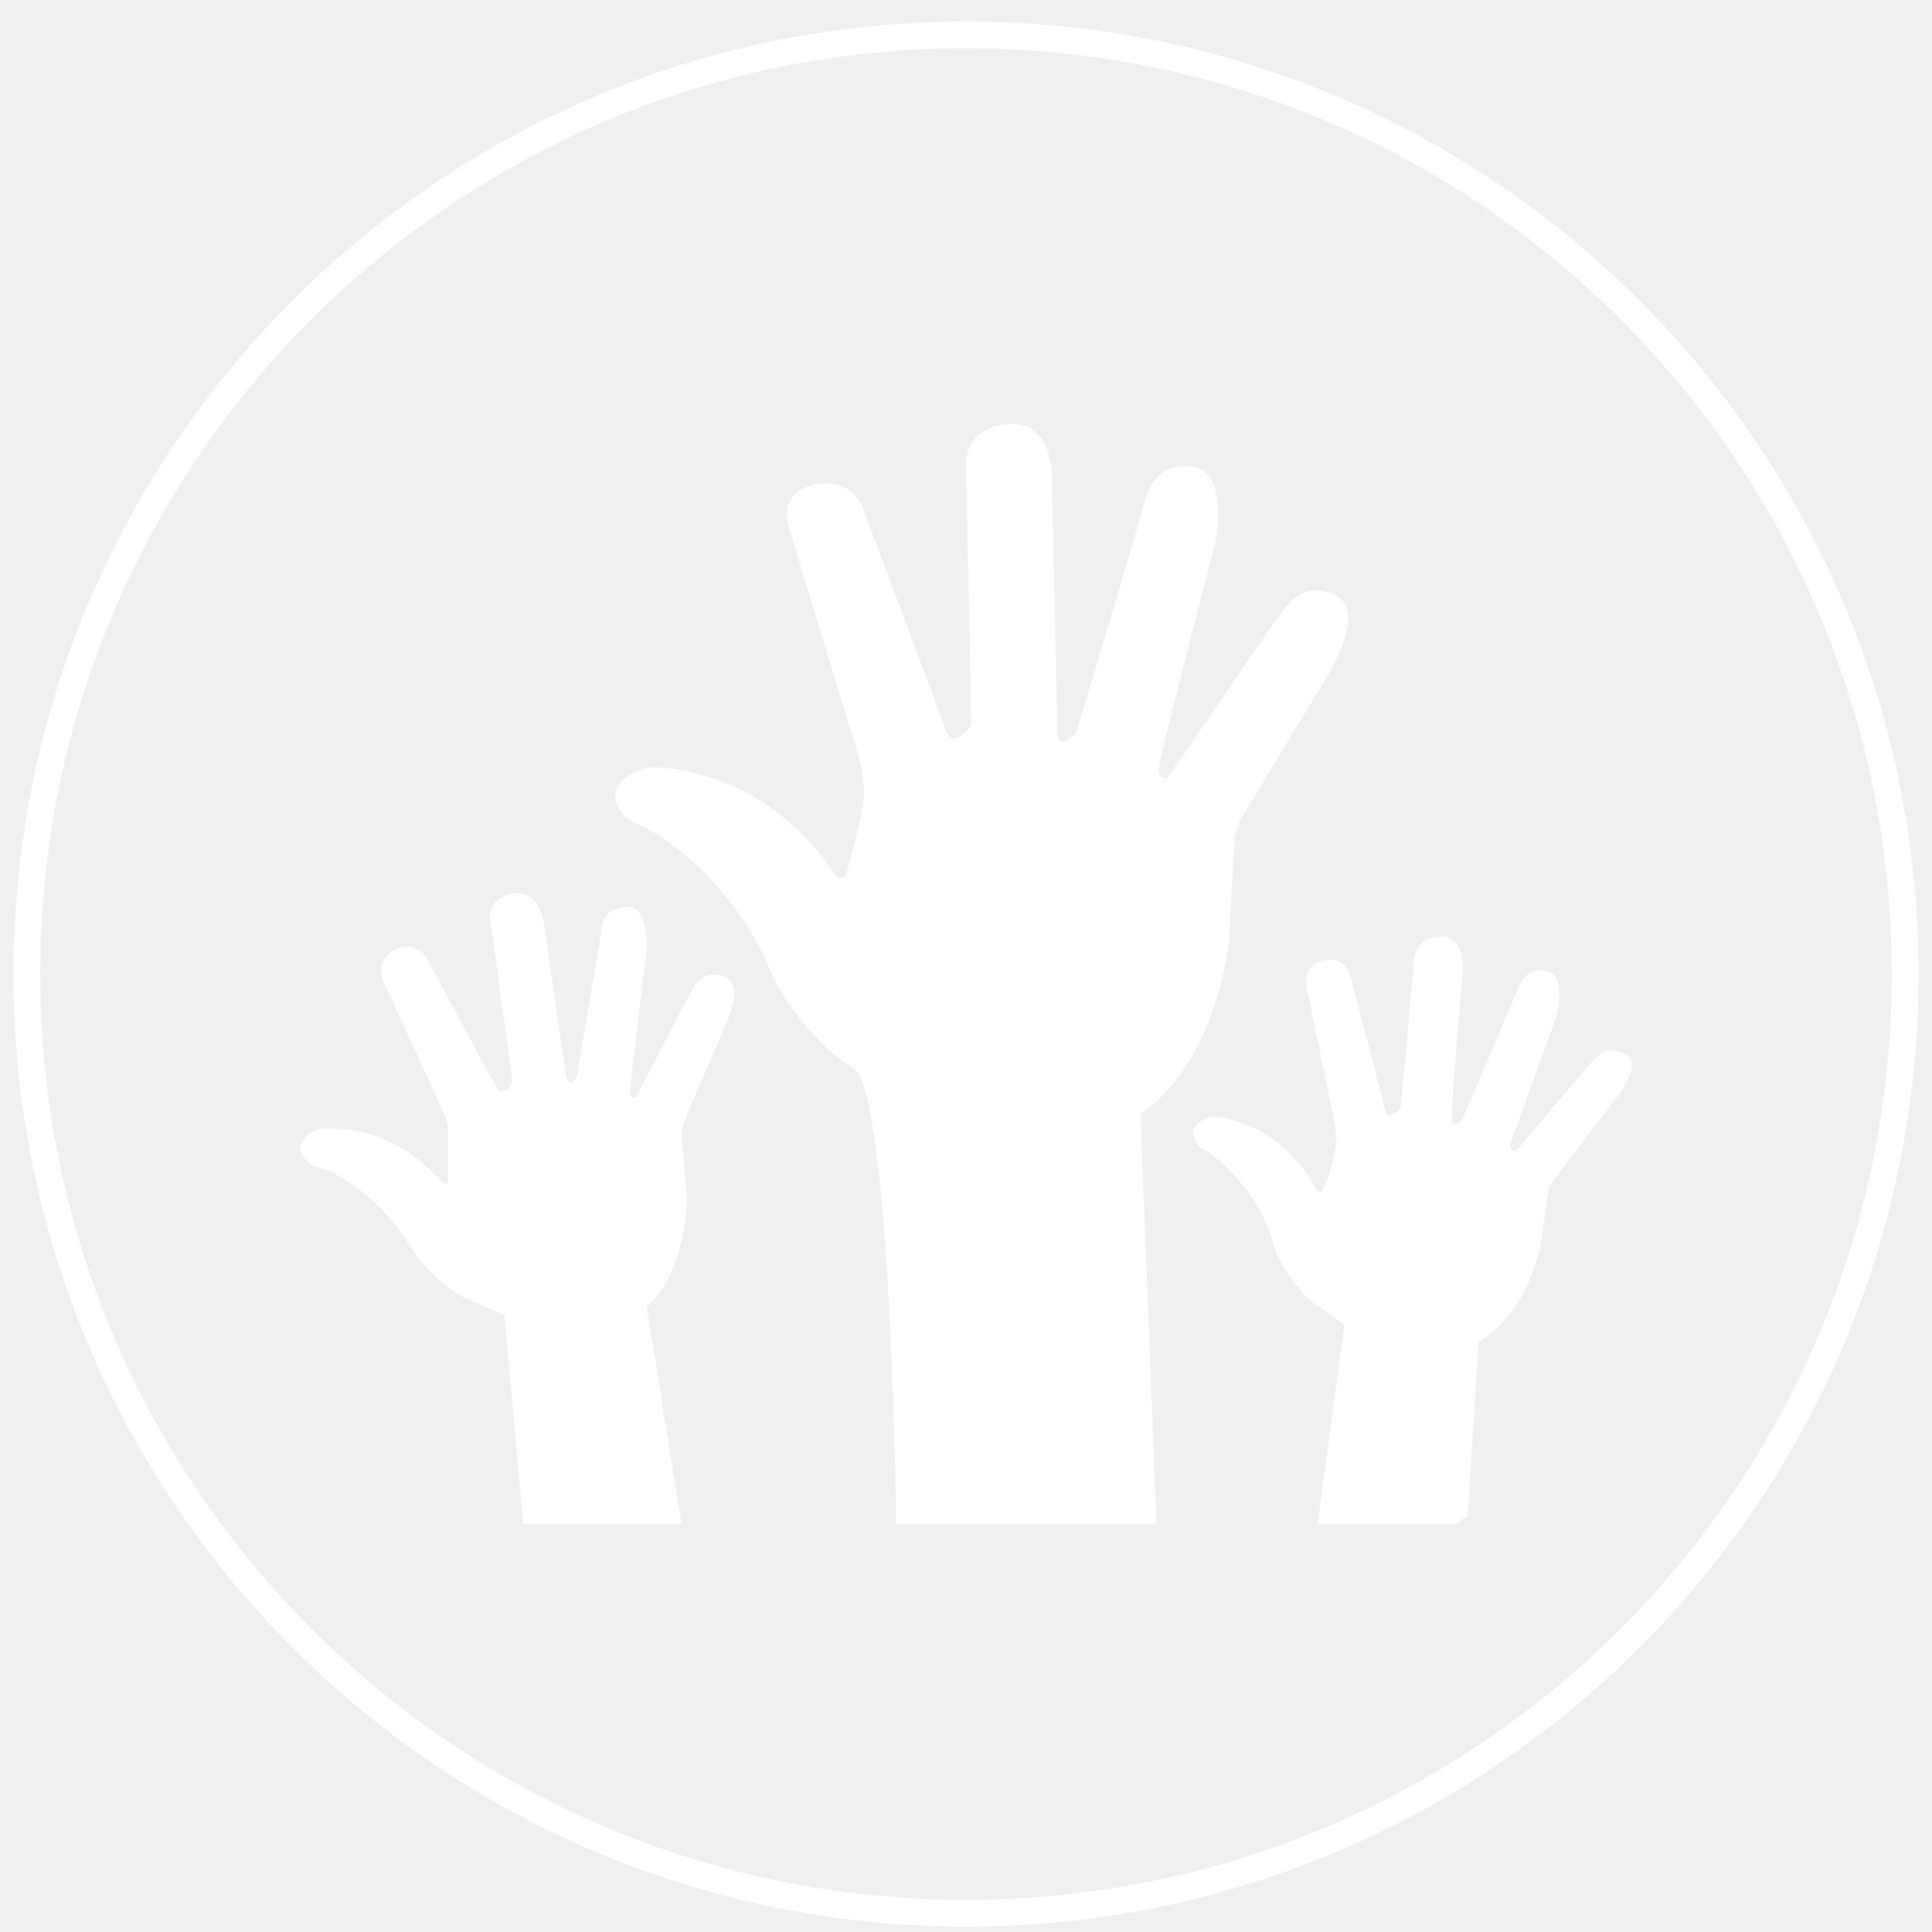
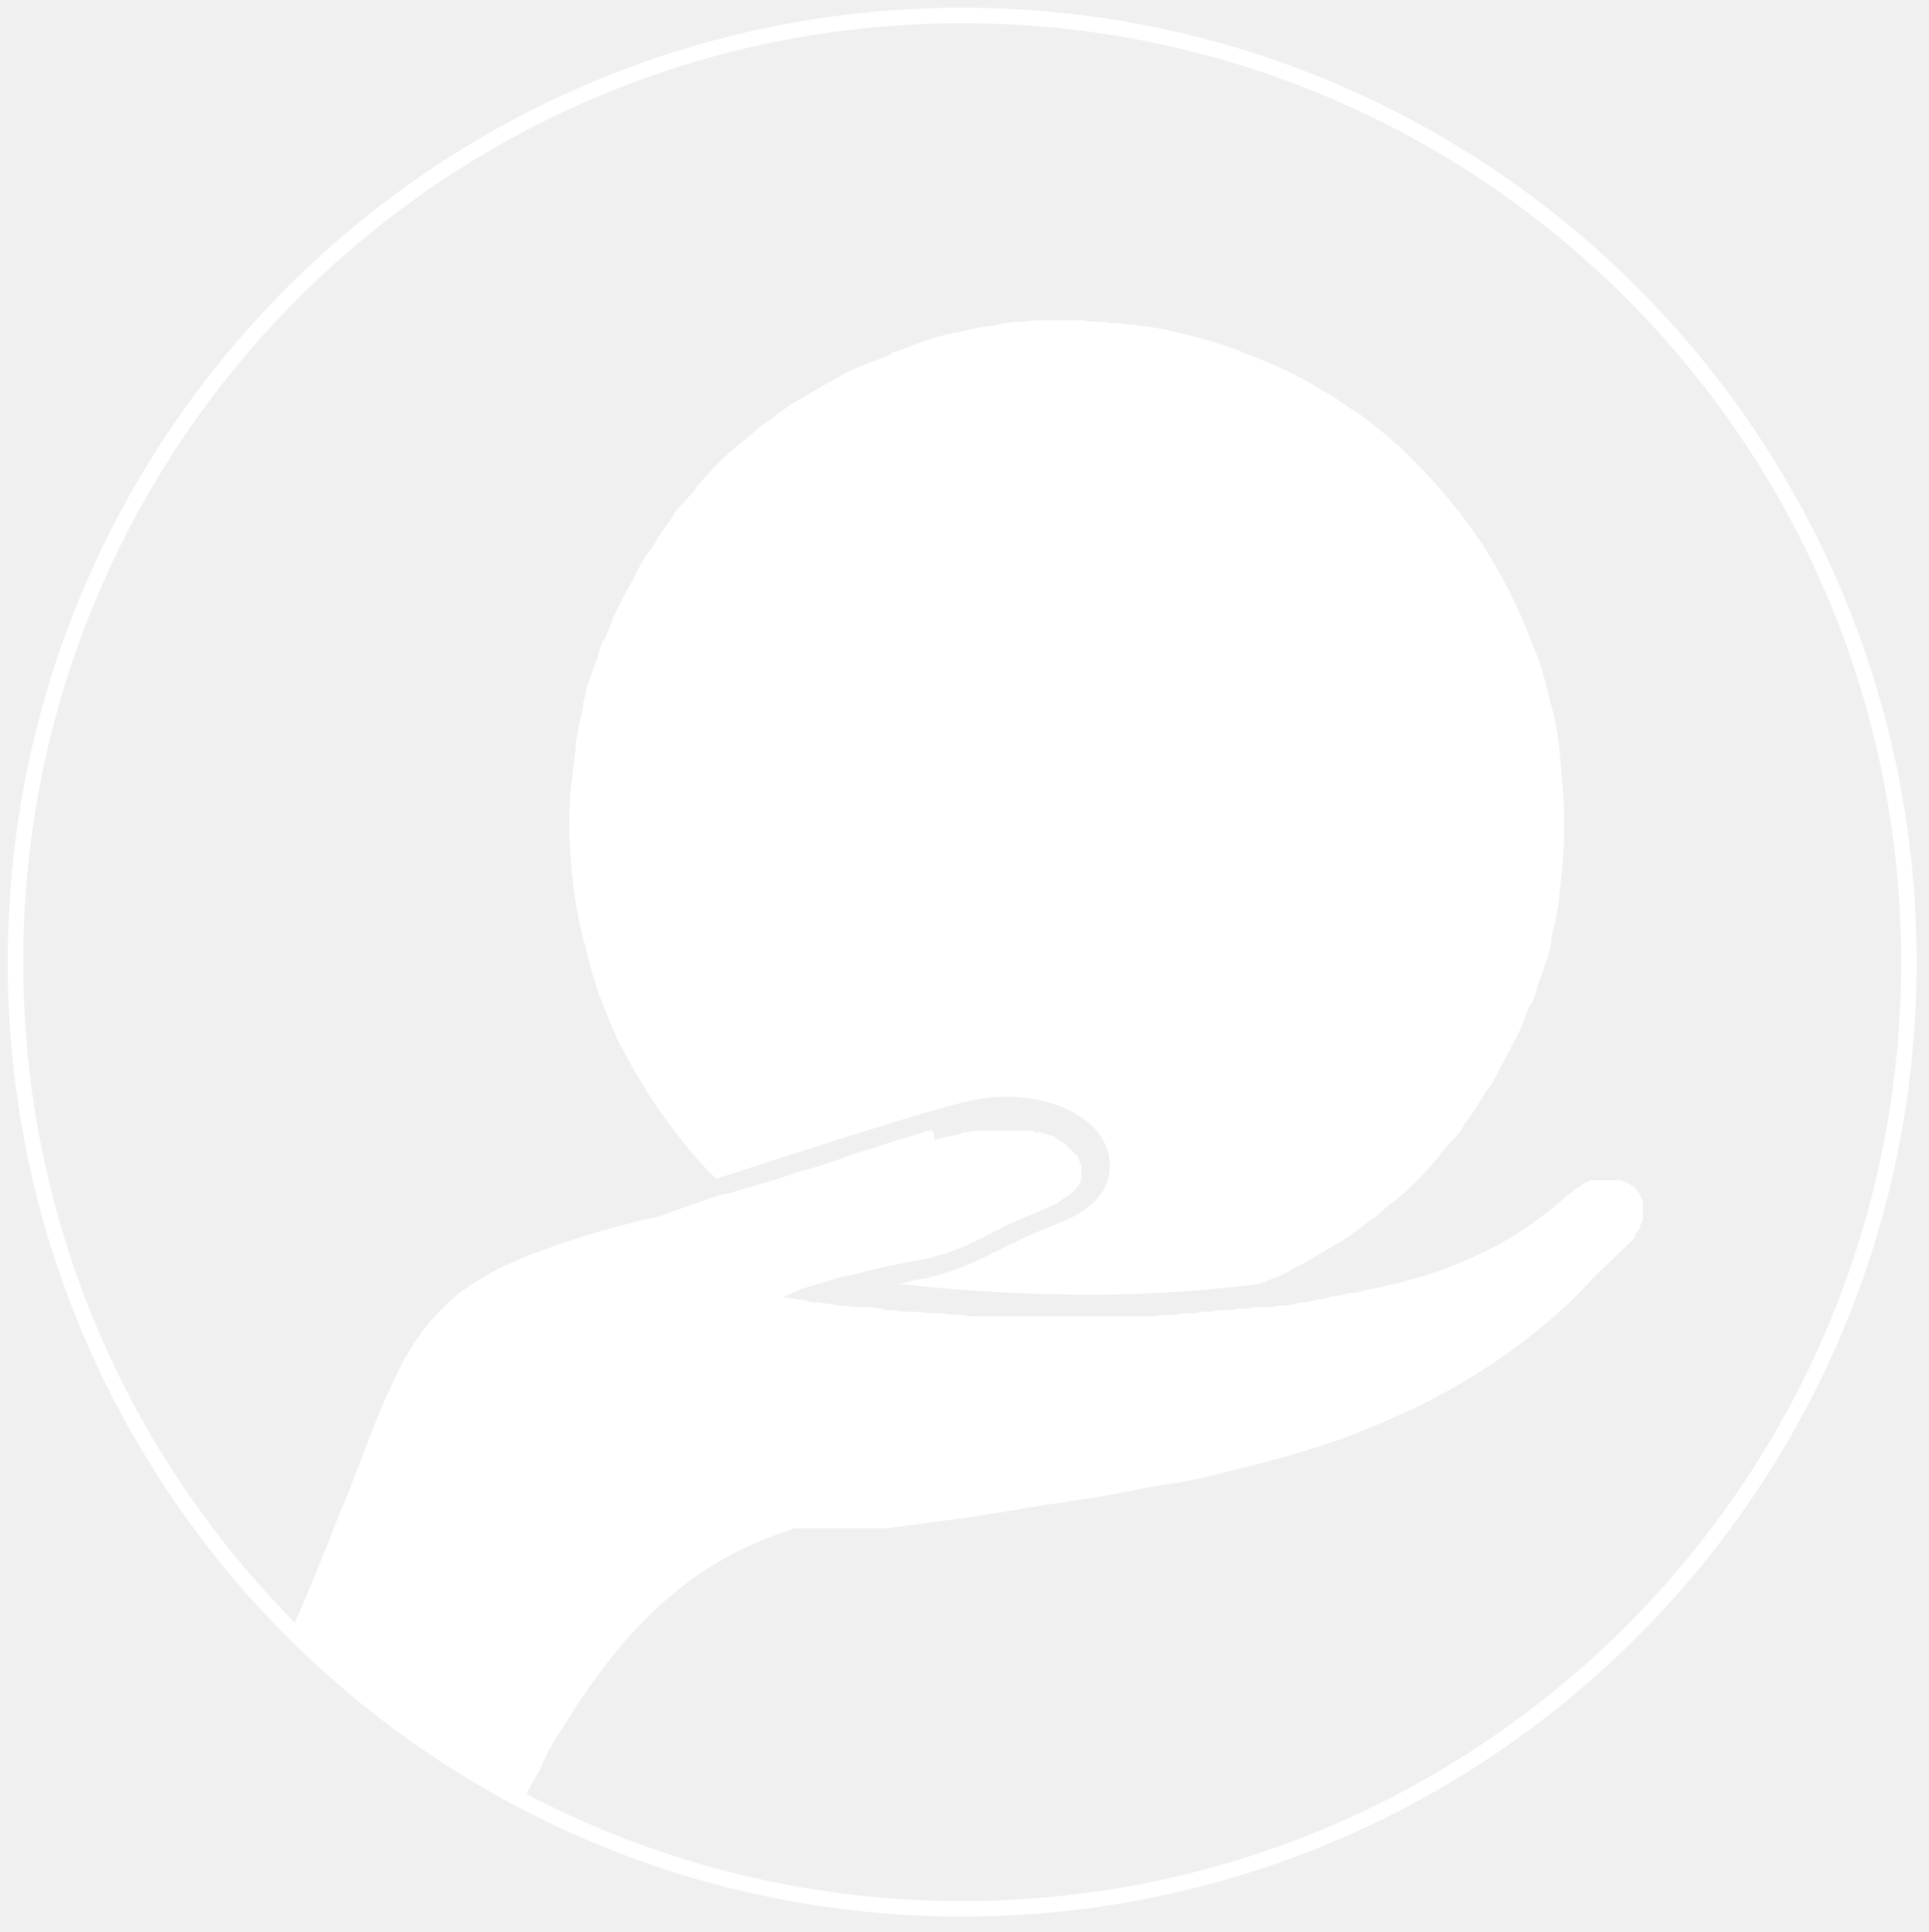
- <svg xmlns="http://www.w3.org/2000/svg" version="1.1" id="Capa_1" x="0px" y="0px" viewBox="0 0 72 72" style="enable-background:new 0 0 72 72;" xml:space="preserve">
+ <svg xmlns="http://www.w3.org/2000/svg" version="1.1" id="Capa_1" x="0px" y="0px" viewBox="0 0 124.7 124.9" style="enable-background:new 0 0 124.7 124.9;" xml:space="preserve">
  <style type="text/css">
- 	.st0{fill:none;stroke:#FFFFFF;}
- 	.st1{fill:#FFFFFF;}
+ 	.st0{fill:#FFFFFF;}
+ 	.st1{fill:none;stroke:#FFFFFF;stroke-miterlimit:10;}
</style>
-   <circle id="Oval-1_3_" class="st0" cx="36" cy="36.3" r="35" />
-   <path class="st1" d="M17.4,48.4c0.9,0.4,1.4,0.6,1.4,0.6l0.7,7.8h5.9l-1.3-8.1c0,0,1.4-1,1.5-4.1l-0.2-2.3c0,0,0-0.2,0.1-0.5  c0.1-0.3,1.5-3.5,1.5-3.5s0.8-1.6,0-1.9c-0.8-0.3-1.1,0.3-1.2,0.5c-0.2,0.3-2.1,4-2.1,4s-0.3,0.1-0.2-0.3c0-0.4,0.6-5.2,0.6-5.2  s0.1-1.6-0.7-1.6c-0.8,0-1,0.5-1,1c-0.1,0.5-0.9,5.3-0.9,5.3s-0.3,0.6-0.4,0c-0.1-0.6-0.8-5.5-0.8-5.5s-0.1-1.5-1.2-1.3  c-1.1,0.2-0.8,1.2-0.8,1.2l0.8,5.8c0,0-0.3,0.7-0.6,0.2c-0.3-0.5-2.6-4.8-2.6-4.8s-0.4-0.7-1.2-0.3c-0.8,0.4-0.4,1.2-0.4,1.2  l2.2,4.8c0,0,0.2,0.4,0.2,0.8c0,0.3,0,1.5,0,1.5L16.7,44c0,0,0,0,0,0c0,0,0,0,0,0l0,0.1c-0.1,0-0.2,0-0.2,0c-2.1-2.5-4.7-2-4.7-2  s-0.9,0.4-0.5,1c0.4,0.6,0.5,0.1,1.9,1.1c1.4,1,1.9,2,2.2,2.4C15.5,46.9,16.5,48,17.4,48.4z" />
-   <path class="st1" d="M25.8,32.1c2,1.8,2.7,3.6,3,4.3c0.3,0.7,1.6,2.6,3,3.4c1.4,0.8,1.6,17,1.6,17h9.7l-0.6-15.3  c0,0,2.6-1.4,3.3-6.4l0.2-3.7c0,0,0-0.3,0.2-0.8c0.3-0.5,3.2-5.3,3.2-5.3s1.6-2.5,0.4-3.1c-1.2-0.6-1.8,0.3-2.1,0.7  c-0.3,0.4-4.2,6.1-4.2,6.1s-0.4,0.1-0.3-0.5c0.1-0.6,2.1-8.3,2.1-8.3s0.5-2.6-0.8-2.8c-1.3-0.2-1.7,0.7-1.9,1.5  c-0.2,0.8-2.5,8.4-2.5,8.4s-0.7,0.8-0.7-0.1c0-0.9-0.2-9.1-0.2-9.1s0.2-2.4-1.6-2.3c-1.8,0.1-1.6,1.7-1.6,1.7l0.2,9.5  c0,0-0.7,1.1-1,0.1c-0.3-0.9-3.1-8.3-3.1-8.3s-0.5-1.1-1.9-0.7S29.5,20,29.5,20l2.5,8.2c0,0,0.2,0.7,0.2,1.4c0,0.7-0.7,3.1-0.7,3.1  c-0.2,0-0.3,0-0.3,0c-2.9-4.4-7.1-4.1-7.1-4.1S22.6,29,23,30C23.5,31,23.8,30.3,25.8,32.1z" />
-   <path class="st1" d="M60.6,39.3c-0.7-0.4-1.1,0.1-1.3,0.3c-0.2,0.2-2.8,3.3-2.8,3.3s-0.3,0-0.2-0.3c0.1-0.3,1.7-4.7,1.7-4.7  s0.4-1.5-0.3-1.7c-0.7-0.2-1,0.3-1.2,0.8c-0.2,0.5-2,4.7-2,4.7s-0.4,0.5-0.4-0.1c0-0.6,0.4-5.3,0.4-5.3s0.2-1.4-0.8-1.4  c-1,0-1,0.9-1,0.9l-0.5,5.5c0,0-0.5,0.6-0.6,0c-0.1-0.5-1.3-5-1.3-5s-0.2-0.7-1-0.5c-0.8,0.2-0.6,1-0.6,1l1,4.9c0,0,0.1,0.4,0.1,0.8  c0,0.3-0.3,1.4-0.3,1.4l-0.2,0.4c0,0,0,0,0,0c0,0,0,0,0,0l0,0.1c-0.1,0-0.2,0-0.2,0c-1.4-2.7-3.9-2.8-3.9-2.8s-0.9,0.2-0.7,0.8  c0.2,0.6,0.4,0.2,1.5,1.4c1.1,1.2,1.4,2.3,1.5,2.7c0.1,0.4,0.8,1.6,1.5,2.1c0.8,0.5,1.1,0.8,1.1,0.8l-1,7.4h5.2  c0.1-0.1,0.2-0.2,0.4-0.3l0.4-6.5c0,0,1.6-0.7,2.3-3.5l0.3-2.1c0,0,0-0.2,0.2-0.4c0.2-0.3,2.2-2.9,2.2-2.9S61.3,39.7,60.6,39.3z" />
+   <g>
+     <g id="Presenta-Final">
+       <g id="Nuestro-Proyecto---S2" transform="translate(-676, -1652)">
+         <g id="Group" transform="translate(676, 1652)">
+           <path class="st0" d="M100.8,48.4c-0.1-1.1-0.3-2.1-0.6-3.1c-0.1-0.3-0.1-0.5-0.2-0.8c-0.2-0.8-0.4-1.5-0.7-2.3      c-0.1-0.2-0.2-0.5-0.3-0.7c-0.8-2.2-1.9-4.3-3.1-6.2c-0.1-0.2-0.3-0.4-0.4-0.6c-1.2-1.7-2.5-3.3-4-4.8c-0.4-0.4-0.7-0.7-1.1-1.1      c-0.4-0.3-0.8-0.7-1.2-1c-0.2-0.2-0.4-0.3-0.6-0.5c-0.4-0.3-0.8-0.6-1.3-0.9c-0.2-0.1-0.4-0.3-0.6-0.4c-0.4-0.3-0.9-0.6-1.3-0.8      c-1.1-0.7-2.3-1.3-3.5-1.8c-0.5-0.2-1-0.4-1.5-0.6c-0.2-0.1-0.5-0.2-0.8-0.3c-1.3-0.5-2.6-0.8-3.9-1.1c-0.8-0.2-1.6-0.3-2.4-0.4      c-0.3,0-0.7-0.1-1-0.1c-0.1,0-0.2,0-0.3,0c-0.3,0-0.5-0.1-0.8-0.1c-0.1,0-0.2,0-0.2,0c-0.3,0-0.7,0-1-0.1c-0.1,0-0.1,0-0.2,0      c-0.3,0-0.5,0-0.8,0h-0.3c-0.4,0-0.9,0-1.3,0c-0.1,0-0.1,0-0.2,0c-0.4,0-0.9,0.1-1.3,0.1c0,0-0.1,0-0.1,0      c-0.4,0-0.9,0.1-1.3,0.2c0,0,0,0,0,0c-0.4,0.1-0.9,0.1-1.3,0.2c0,0-0.1,0-0.1,0c-0.4,0.1-0.8,0.2-1.2,0.3c-0.1,0-0.1,0-0.2,0      c-0.4,0.1-0.8,0.2-1.2,0.3c-0.1,0-0.1,0-0.2,0.1c-0.4,0.1-0.8,0.2-1.2,0.4c-0.1,0-0.1,0-0.2,0.1c-0.4,0.1-0.8,0.3-1.2,0.4      c0,0-0.1,0-0.1,0.1c-0.4,0.2-0.8,0.3-1.2,0.5c0,0,0,0-0.1,0c-0.4,0.2-0.8,0.3-1.2,0.5c-0.1,0-0.1,0.1-0.2,0.1      c-0.4,0.2-0.7,0.4-1.1,0.6c-0.1,0-0.1,0.1-0.2,0.1c-0.3,0.2-0.7,0.4-1,0.6c-0.1,0-0.1,0.1-0.2,0.1c-0.3,0.2-0.7,0.4-1,0.6      c-0.1,0-0.1,0.1-0.2,0.1c-0.3,0.2-0.7,0.5-1,0.7c0,0-0.1,0.1-0.1,0.1c-0.3,0.2-0.6,0.5-1,0.7c0,0-0.1,0.1-0.1,0.1      c-0.3,0.3-0.6,0.5-0.9,0.8c-0.1,0-0.1,0.1-0.2,0.1c-0.3,0.3-0.6,0.5-0.9,0.8c-0.1,0.1-0.1,0.1-0.2,0.2c-0.3,0.3-0.6,0.5-0.8,0.8      c-0.1,0.1-0.1,0.1-0.2,0.2c-0.3,0.3-0.5,0.6-0.8,0.9c0,0.1-0.1,0.1-0.1,0.2c-0.3,0.3-0.5,0.6-0.8,0.9c0,0-0.1,0.1-0.1,0.1      c-0.3,0.3-0.5,0.6-0.7,1c0,0-0.1,0.1-0.1,0.1c-0.2,0.3-0.5,0.7-0.7,1c0,0.1-0.1,0.1-0.1,0.2c-0.2,0.3-0.4,0.7-0.7,1      c0,0.1-0.1,0.1-0.1,0.2c-0.2,0.3-0.4,0.7-0.6,1.1c0,0.1-0.1,0.1-0.1,0.2c-0.2,0.4-0.4,0.7-0.6,1.1c0,0.1-0.1,0.1-0.1,0.2      c-0.2,0.4-0.4,0.8-0.6,1.2c0,0,0,0,0,0.1c-0.2,0.4-0.3,0.8-0.5,1.2c0,0,0,0.1-0.1,0.1c-0.2,0.4-0.3,0.8-0.4,1.2      c0,0.1,0,0.1-0.1,0.2c-0.1,0.4-0.3,0.8-0.4,1.2c0,0.1,0,0.1-0.1,0.2c-0.1,0.4-0.2,0.8-0.3,1.3c0,0.1,0,0.1,0,0.2      c-0.1,0.4-0.2,0.9-0.3,1.3c0,0,0,0.1,0,0.1c-0.1,0.5-0.2,0.9-0.2,1.4v0c-0.1,0.8-0.2,1.7-0.3,2.5c-0.1,0.8-0.1,1.6-0.1,2.5      c0,1.6,0.2,3.2,0.4,4.8c0.1,0.5,0.2,1,0.3,1.6c0.2,0.8,0.4,1.5,0.6,2.3c0.1,0.3,0.1,0.5,0.2,0.8c0.2,0.5,0.3,1,0.5,1.5      c0.3,0.7,0.6,1.5,0.9,2.2c0.2,0.5,0.4,0.9,0.7,1.4c1.2,2.3,2.7,4.5,4.3,6.4c0.3,0.3,0.5,0.6,0.8,0.9c0.2,0.2,0.3,0.4,0.5,0.5      c0.1,0.1,0.2,0.2,0.3,0.3c1-0.3,2.2-0.7,3.4-1.1c5.6-1.8,11.3-3.6,12.9-3.9c0.8-0.2,1.6-0.3,2.4-0.3c3.5,0,6.3,1.6,6.7,3.9      c0.3,1.8-0.8,3.3-3.1,4.2c-2,0.8-3.2,1.4-4.2,1.9c-1.2,0.6-2.2,1.1-4,1.6c-0.3,0.1-0.9,0.2-1.5,0.3c-0.2,0.1-0.5,0.1-0.8,0.2      c4.5,0.5,8.7,0.7,12.5,0.7c4.1,0,7.6-0.3,10.8-0.7c0.1,0,0.1-0.1,0.2-0.1c0,0,0,0,0.1,0c0.4-0.2,0.8-0.3,1.2-0.5      c0.1,0,0.1-0.1,0.2-0.1c0.4-0.2,0.7-0.4,1.1-0.6c0.1,0,0.1-0.1,0.2-0.1c0.3-0.2,0.7-0.4,1-0.6c0.1,0,0.1-0.1,0.2-0.1      c0.3-0.2,0.7-0.4,1-0.6c0.1,0,0.1-0.1,0.2-0.1c0.3-0.2,0.7-0.5,1-0.7c0,0,0.1-0.1,0.1-0.1c0.3-0.2,0.6-0.5,1-0.7      c0,0,0.1-0.1,0.1-0.1c0.3-0.3,0.6-0.5,0.9-0.8c0.1,0,0.1-0.1,0.2-0.1c0.3-0.3,0.6-0.5,0.9-0.8c0.1-0.1,0.1-0.1,0.2-0.2      c0.3-0.3,0.6-0.5,0.8-0.8c0.1-0.1,0.1-0.1,0.2-0.2c0.3-0.3,0.5-0.6,0.8-0.9c0-0.1,0.1-0.1,0.1-0.2c0.3-0.3,0.5-0.6,0.8-0.9      c0,0,0.1-0.1,0.1-0.1c0.3-0.3,0.5-0.6,0.7-1c0,0,0.1-0.1,0.1-0.1c0.2-0.3,0.5-0.7,0.7-1c0-0.1,0.1-0.1,0.1-0.2      c0.2-0.3,0.4-0.7,0.7-1c0-0.1,0.1-0.1,0.1-0.2c0.2-0.3,0.4-0.7,0.6-1.1c0-0.1,0.1-0.1,0.1-0.2c0.2-0.4,0.4-0.7,0.6-1.1      c0-0.1,0.1-0.1,0.1-0.2c0.2-0.4,0.4-0.8,0.6-1.2c0,0,0,0,0-0.1c0.2-0.4,0.3-0.8,0.5-1.2c0,0,0-0.1,0.1-0.1      c0.2-0.4,0.3-0.8,0.4-1.2c0-0.1,0-0.1,0.1-0.2c0.1-0.4,0.3-0.8,0.4-1.2c0-0.1,0-0.1,0.1-0.2c0.1-0.4,0.2-0.8,0.3-1.3      c0-0.1,0-0.1,0-0.2c0.1-0.4,0.2-0.9,0.3-1.3c0,0,0-0.1,0-0.1c0.1-0.5,0.2-0.9,0.2-1.4c0.1-0.6,0.1-1.1,0.2-1.7      c0-0.5,0.1-1.1,0.1-1.6c0-0.3,0-0.5,0-0.8c0-0.5,0-1.1,0-1.6C101,50.5,100.9,49.5,100.8,48.4z" />
+           <path class="st0" d="M36.5,111.5c3.9-6.3,8-10.3,14-12.4c0.3-0.1,0.6-0.2,0.8-0.3c0,0,0,0,0.1,0c0,0,0,0,0,0c0,0,0,0,0.1,0      c0,0,0,0,0,0c0,0,0,0,0.1,0c0,0,0,0,0.1,0c0,0,0.1,0,0.1,0h0.1h0.1c0,0,0.1,0,0.1,0c0,0,0,0,0,0c0.1,0,0.1,0,0.2,0c0,0,0,0,0,0      c0,0,0.1,0,0.1,0c0,0,0,0,0.1,0c0,0,0.1,0,0.1,0c0,0,0,0,0.1,0c0,0,0.1,0,0.1,0c0,0,0.1,0,0.1,0c0,0,0.1,0,0.1,0c0,0,0,0,0.1,0      c0.1,0,0.1,0,0.2,0c0,0,0,0,0.1,0c0.1,0,0.1,0,0.2,0c0,0,0,0,0,0c0.1,0,0.1,0,0.2,0c0,0,0.1,0,0.1,0c0,0,0.1,0,0.2,0      c0,0,0.1,0,0.1,0c0,0,0.1,0,0.1,0c0,0,0.1,0,0.1,0c0,0,0.1,0,0.1,0c0,0,0.1,0,0.1,0c0,0,0.1,0,0.1,0c0,0,0.1,0,0.1,0      c0,0,0.1,0,0.1,0c0,0,0.1,0,0.1,0c0.1,0,0.2,0,0.2,0c0,0,0,0,0.1,0c0.1,0,0.1,0,0.2,0c0,0,0.1,0,0.1,0c0,0,0.1,0,0.1,0      c0,0,0.1,0,0.1,0c0,0,0.1,0,0.1,0c0,0,0.1,0,0.1,0c0,0,0.1,0,0.1,0c0,0,0,0,0,0c0.1,0,0.1,0,0.2,0c0,0,0,0,0,0      c0.1,0,0.1,0,0.2,0c0,0,0,0,0,0c0,0,0.1,0,0.1,0c0,0,0,0,0.1,0c0,0,0.1,0,0.1,0c0,0,0,0,0.1,0c0,0,0,0,0.1,0c0,0,0,0,0,0      c0,0,0,0,0.1,0c0,0,0,0,0,0c0,0,0,0,0.1,0c0,0,0,0,0,0c0,0,0,0,0.1,0c3.1-0.4,6.2-0.8,9-1.3c1.7-0.3,3.4-0.5,5.1-0.8      c0.5-0.1,1.1-0.2,1.6-0.3c1-0.2,1.9-0.4,2.9-0.5c1.2-0.2,2.5-0.5,3.6-0.8c0.8-0.2,1.6-0.4,2.4-0.6c0.7-0.2,1.4-0.4,2.1-0.6      c1.3-0.4,2.6-0.8,3.8-1.3c0.6-0.2,1.2-0.5,1.7-0.7c0.6-0.3,1.2-0.5,1.8-0.8c3.1-1.5,6-3.3,8.7-5.6c1.1-0.9,2.2-2,3.2-3.1      c0.2-0.2,1.6-1.5,2.1-2c0.1-0.1,0.2-0.2,0.2-0.2c0,0,0,0,0.1-0.1c0.1-0.1,0.1-0.1,0.1-0.2c0,0,0,0,0-0.1      c0.1-0.1,0.1-0.2,0.2-0.2c0,0,0,0,0,0c0-0.1,0.1-0.1,0.1-0.2c0,0,0,0,0-0.1c0-0.1,0.1-0.1,0.1-0.2c0,0,0,0,0,0      c0-0.1,0-0.1,0.1-0.2c0,0,0,0,0-0.1c0-0.1,0-0.1,0-0.2c0,0,0,0,0-0.1c0-0.1,0-0.1,0-0.2c0,0,0,0,0,0c0-0.1,0-0.1,0-0.2      c0,0,0,0,0-0.1c0-0.1,0-0.1,0-0.2c0,0,0,0,0-0.1c0-0.1,0-0.1-0.1-0.2c0,0,0,0,0,0c0-0.1,0-0.1-0.1-0.2c0,0,0,0,0-0.1      c0,0-0.1-0.1-0.1-0.1c0,0,0,0,0,0c0-0.1-0.1-0.1-0.1-0.2c0,0,0,0,0,0c0,0-0.1-0.1-0.1-0.1c0,0,0,0,0,0c0,0-0.1-0.1-0.1-0.1      c0,0,0,0,0,0c-0.1,0-0.1-0.1-0.2-0.1c0,0,0,0,0,0c0,0-0.1-0.1-0.1-0.1c0,0,0,0-0.1,0c-0.1,0-0.1-0.1-0.2-0.1c0,0,0,0,0,0      c-0.1,0-0.1-0.1-0.2-0.1c0,0,0,0-0.1,0c-0.1,0-0.1,0-0.2,0c0,0,0,0-0.1,0c-0.1,0-0.2,0-0.2,0c0,0,0,0,0,0c-0.1,0-0.1,0-0.2,0      c0,0,0,0-0.1,0c0,0-0.1,0-0.1,0c-0.1,0-0.1,0-0.2,0c0,0-0.1,0-0.1,0c-0.1,0-0.1,0-0.2,0c0,0-0.1,0-0.1,0c-0.1,0-0.1,0-0.2,0      c0,0-0.1,0-0.1,0c-0.1,0-0.1,0-0.2,0.1c0,0-0.1,0-0.1,0c-0.1,0-0.1,0.1-0.2,0.1c0,0-0.1,0-0.1,0.1c-0.1,0-0.1,0.1-0.2,0.1      c0,0-0.1,0-0.1,0.1c-0.1,0-0.1,0.1-0.2,0.1c0,0-0.1,0-0.1,0.1c-0.1,0.1-0.2,0.2-0.3,0.2c-3.6,3.3-7.6,5-12.1,6c0,0,0,0,0,0      c-0.3,0.1-0.7,0.1-1,0.2c-0.1,0-0.2,0-0.3,0.1c-0.2,0-0.4,0.1-0.7,0.1c-0.1,0-0.3,0-0.4,0.1c-0.2,0-0.4,0.1-0.6,0.1      c-0.1,0-0.3,0-0.4,0.1c-0.2,0-0.4,0.1-0.6,0.1c-0.1,0-0.3,0-0.4,0.1c-0.2,0-0.4,0.1-0.7,0.1c-0.1,0-0.3,0-0.4,0.1      c-0.3,0-0.5,0.1-0.8,0.1c-0.1,0-0.2,0-0.3,0c-0.3,0.1-0.7,0.1-1.1,0.1c-0.1,0-0.2,0-0.2,0c-0.1,0-0.1,0-0.2,0      c-0.2,0-0.4,0.1-0.6,0.1c-0.1,0-0.3,0-0.4,0c-0.2,0-0.5,0.1-0.7,0.1c-0.1,0-0.3,0-0.4,0c-0.2,0-0.5,0-0.7,0.1      c-0.1,0-0.3,0-0.4,0c-0.2,0-0.5,0-0.7,0.1c-0.1,0-0.3,0-0.4,0c-0.3,0-0.5,0-0.8,0.1c-0.1,0-0.3,0-0.4,0c-0.4,0-0.8,0-1.1,0.1      c0,0,0,0-0.1,0c-0.3,0-0.5,0-0.8,0c-0.1,0-0.3,0-0.4,0c-0.1,0-0.3,0-0.4,0c-0.3,0-0.6,0-0.9,0c-0.2,0-0.3,0-0.5,0      c-0.3,0-0.5,0-0.8,0c-0.1,0-0.2,0-0.2,0c-0.1,0-0.3,0-0.4,0c-0.1,0-0.3,0-0.4,0c-0.3,0-0.5,0-0.8,0c-0.1,0-0.2,0-0.4,0      c-0.4,0-0.8,0-1.2,0c0,0-0.1,0-0.1,0c-0.4,0-0.8,0-1.1,0c-0.1,0-0.3,0-0.4,0c-0.3,0-0.6,0-0.8,0c-0.2,0-0.3,0-0.5,0      c-0.3,0-0.5,0-0.8,0c-0.2,0-0.3,0-0.5,0c-0.3,0-0.6,0-0.9-0.1c-0.2,0-0.3,0-0.5,0c-0.3,0-0.7-0.1-1-0.1c-0.1,0-0.2,0-0.3,0      c-0.5,0-0.9-0.1-1.4-0.1c-0.1,0-0.2,0-0.4,0c-0.4,0-0.7-0.1-1.1-0.1c-0.2,0-0.4,0-0.5-0.1c-0.3,0-0.6-0.1-1-0.1      c-0.1,0-0.2,0-0.3,0c-0.1,0-0.2,0-0.3,0c-0.3,0-0.6-0.1-1-0.1c-0.2,0-0.4,0-0.6-0.1c-0.4,0-0.7-0.1-1.1-0.1      c-0.2,0-0.3,0-0.5-0.1c-0.5-0.1-1.1-0.2-1.6-0.2c0,0,0,0,0,0c0.5-0.3,1.2-0.6,2-0.8c0,0,0,0,0,0c0.2-0.1,0.4-0.1,0.6-0.2      c0.3-0.1,0.7-0.2,1-0.3c0.5-0.1,0.9-0.2,1.4-0.3c0.1,0,0.2-0.1,0.3-0.1c1.7-0.4,3.2-0.7,3.9-0.8c0.7-0.2,1.2-0.3,1.7-0.5      c0.3-0.1,0.5-0.2,0.8-0.3c0.1-0.1,0.3-0.1,0.4-0.2c0.7-0.3,1.4-0.7,2.4-1.2c0.7-0.3,1.6-0.7,2.8-1.2c0,0,0,0,0,0      c0.1-0.1,0.3-0.1,0.4-0.2c0,0,0.1,0,0.1-0.1c0.1,0,0.2-0.1,0.2-0.1c0,0,0.1-0.1,0.1-0.1c0.1,0,0.1-0.1,0.2-0.1      c0,0,0.1-0.1,0.1-0.1c0.1,0,0.1-0.1,0.2-0.1c0,0,0.1-0.1,0.1-0.1c0,0,0.1-0.1,0.1-0.1c0,0,0.1-0.1,0.1-0.1c0,0,0.1-0.1,0.1-0.1      c0,0,0,0,0.1-0.1c0-0.1,0.1-0.1,0.1-0.2c0,0,0,0,0,0c0-0.1,0.1-0.2,0.1-0.2c0,0,0-0.1,0-0.1c0-0.1,0-0.1,0-0.2c0,0,0-0.1,0-0.1      c0,0,0-0.1,0-0.1c0,0,0-0.1,0-0.1c0,0,0-0.1,0-0.1c0,0,0-0.1,0-0.1c0,0,0-0.1,0-0.1c0,0,0-0.1,0-0.1c0,0,0-0.1-0.1-0.1      c0,0,0-0.1,0-0.1c0-0.1-0.1-0.1-0.1-0.2c0,0,0,0,0-0.1c0-0.1-0.1-0.1-0.2-0.2c0,0,0,0-0.1-0.1c0,0-0.1-0.1-0.1-0.1      c0,0-0.1-0.1-0.1-0.1c0,0-0.1-0.1-0.1-0.1c0,0-0.1-0.1-0.1-0.1c0,0-0.1-0.1-0.1-0.1c0,0-0.1-0.1-0.1-0.1c-0.1,0-0.1-0.1-0.2-0.1      c0,0-0.1,0-0.1-0.1c-0.1,0-0.1-0.1-0.2-0.1c0,0-0.1,0-0.1-0.1c-0.1,0-0.2-0.1-0.2-0.1c0,0-0.1,0-0.1,0c-0.1,0-0.2-0.1-0.3-0.1      c0,0-0.1,0-0.1,0c-0.1,0-0.2-0.1-0.3-0.1c-0.1,0-0.1,0-0.2,0c-0.1,0-0.2,0-0.2-0.1c-0.1,0-0.1,0-0.2,0c-0.1,0-0.2,0-0.2,0      c-0.1,0-0.1,0-0.2,0c-0.1,0-0.2,0-0.3,0c-0.1,0-0.1,0-0.2,0c-0.1,0-0.2,0-0.3,0c-0.1,0-0.1,0-0.2,0c-0.1,0-0.2,0-0.4,0      c0,0-0.1,0-0.1,0c-0.1,0-0.2,0-0.3,0c-0.1,0-0.1,0-0.2,0c-0.1,0-0.2,0-0.3,0c-0.1,0-0.1,0-0.2,0c-0.1,0-0.2,0-0.4,0      c-0.1,0-0.1,0-0.2,0c-0.2,0-0.4,0.1-0.6,0.1c0,0-0.1,0-0.1,0c-0.1,0-0.2,0-0.3,0.1c-0.2,0.1-0.5,0.1-0.9,0.2      c-0.2,0-0.3,0.1-0.5,0.1c-0.1,0-0.2,0.1-0.3,0.1C60.4,73,60.2,73,60,73.1c-0.9,0.3-2,0.6-3.2,1c-0.5,0.2-1.1,0.3-1.6,0.5      c-0.3,0.1-0.6,0.2-0.8,0.3c-0.3,0.1-0.6,0.2-0.9,0.3c-0.6,0.2-1.2,0.4-1.7,0.5c-0.3,0.1-0.6,0.2-0.9,0.3c-1.1,0.4-2.3,0.7-3.3,1      c-0.3,0.1-0.5,0.2-0.8,0.2c-0.8,0.2-1.5,0.5-2.1,0.7c-0.4,0.1-0.8,0.3-1.2,0.4c-0.2,0.1-0.3,0.1-0.5,0.2c-0.5,0.2-1,0.3-1.2,0.3      c-2.8,0.7-5.1,1.4-6.9,2.1c-0.2,0.1-0.4,0.1-0.6,0.2c-0.9,0.4-1.7,0.7-2.4,1.1c-0.4,0.2-0.8,0.5-1.2,0.7      c-0.6,0.4-1.2,0.8-1.7,1.3c-0.1,0.1-0.2,0.2-0.3,0.3c-0.2,0.2-0.4,0.4-0.6,0.6c-0.9,1-1.7,2.2-2.4,3.6c-0.1,0.3-0.3,0.6-0.4,0.9      c-0.8,1.6-1.5,3.6-2.4,5.9c-0.2,0.6-0.5,1.3-0.8,2c-0.4,0.9-0.7,1.9-1.2,3c-0.6,1.5-1.3,3.2-2.1,5c4.4,4.4,9.4,8.1,14.9,11.1      c0.4-0.8,0.8-1.5,1.2-2.2C35.4,113.2,35.9,112.4,36.5,111.5z" />
+         </g>
+       </g>
+     </g>
+     <circle class="st1" cx="62.2" cy="62.2" r="61.2" />
+   </g>
</svg>
